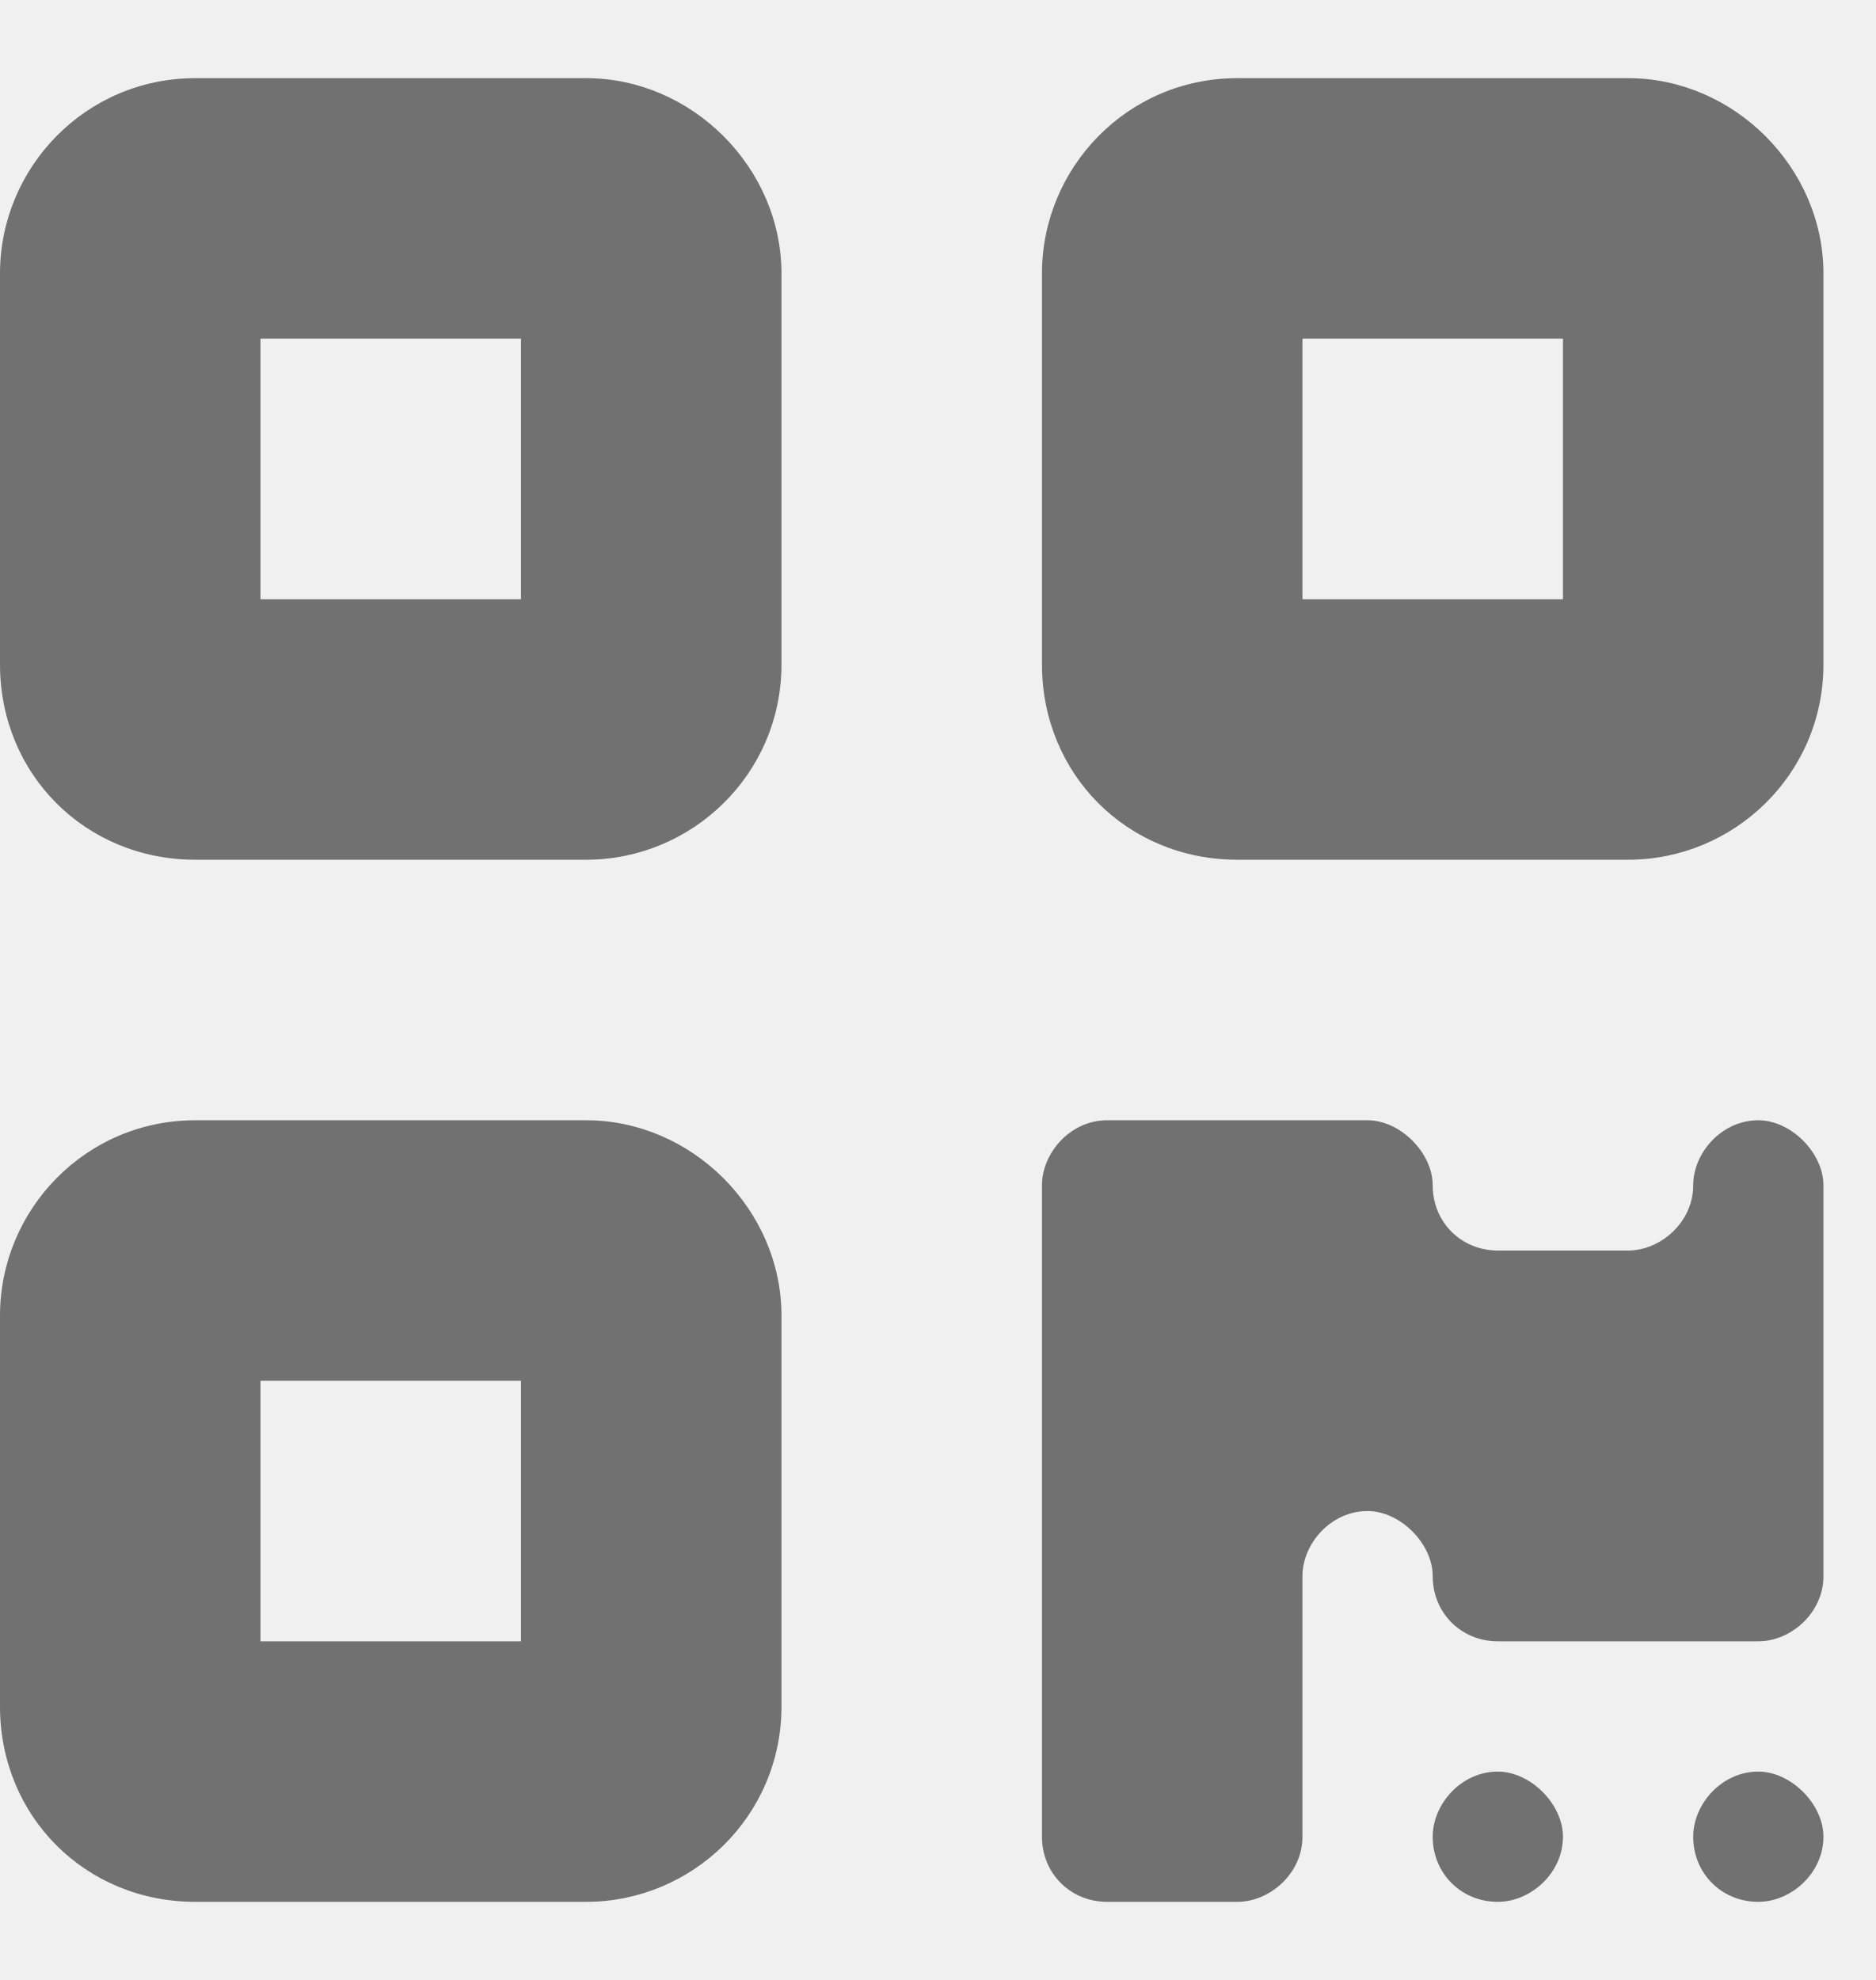
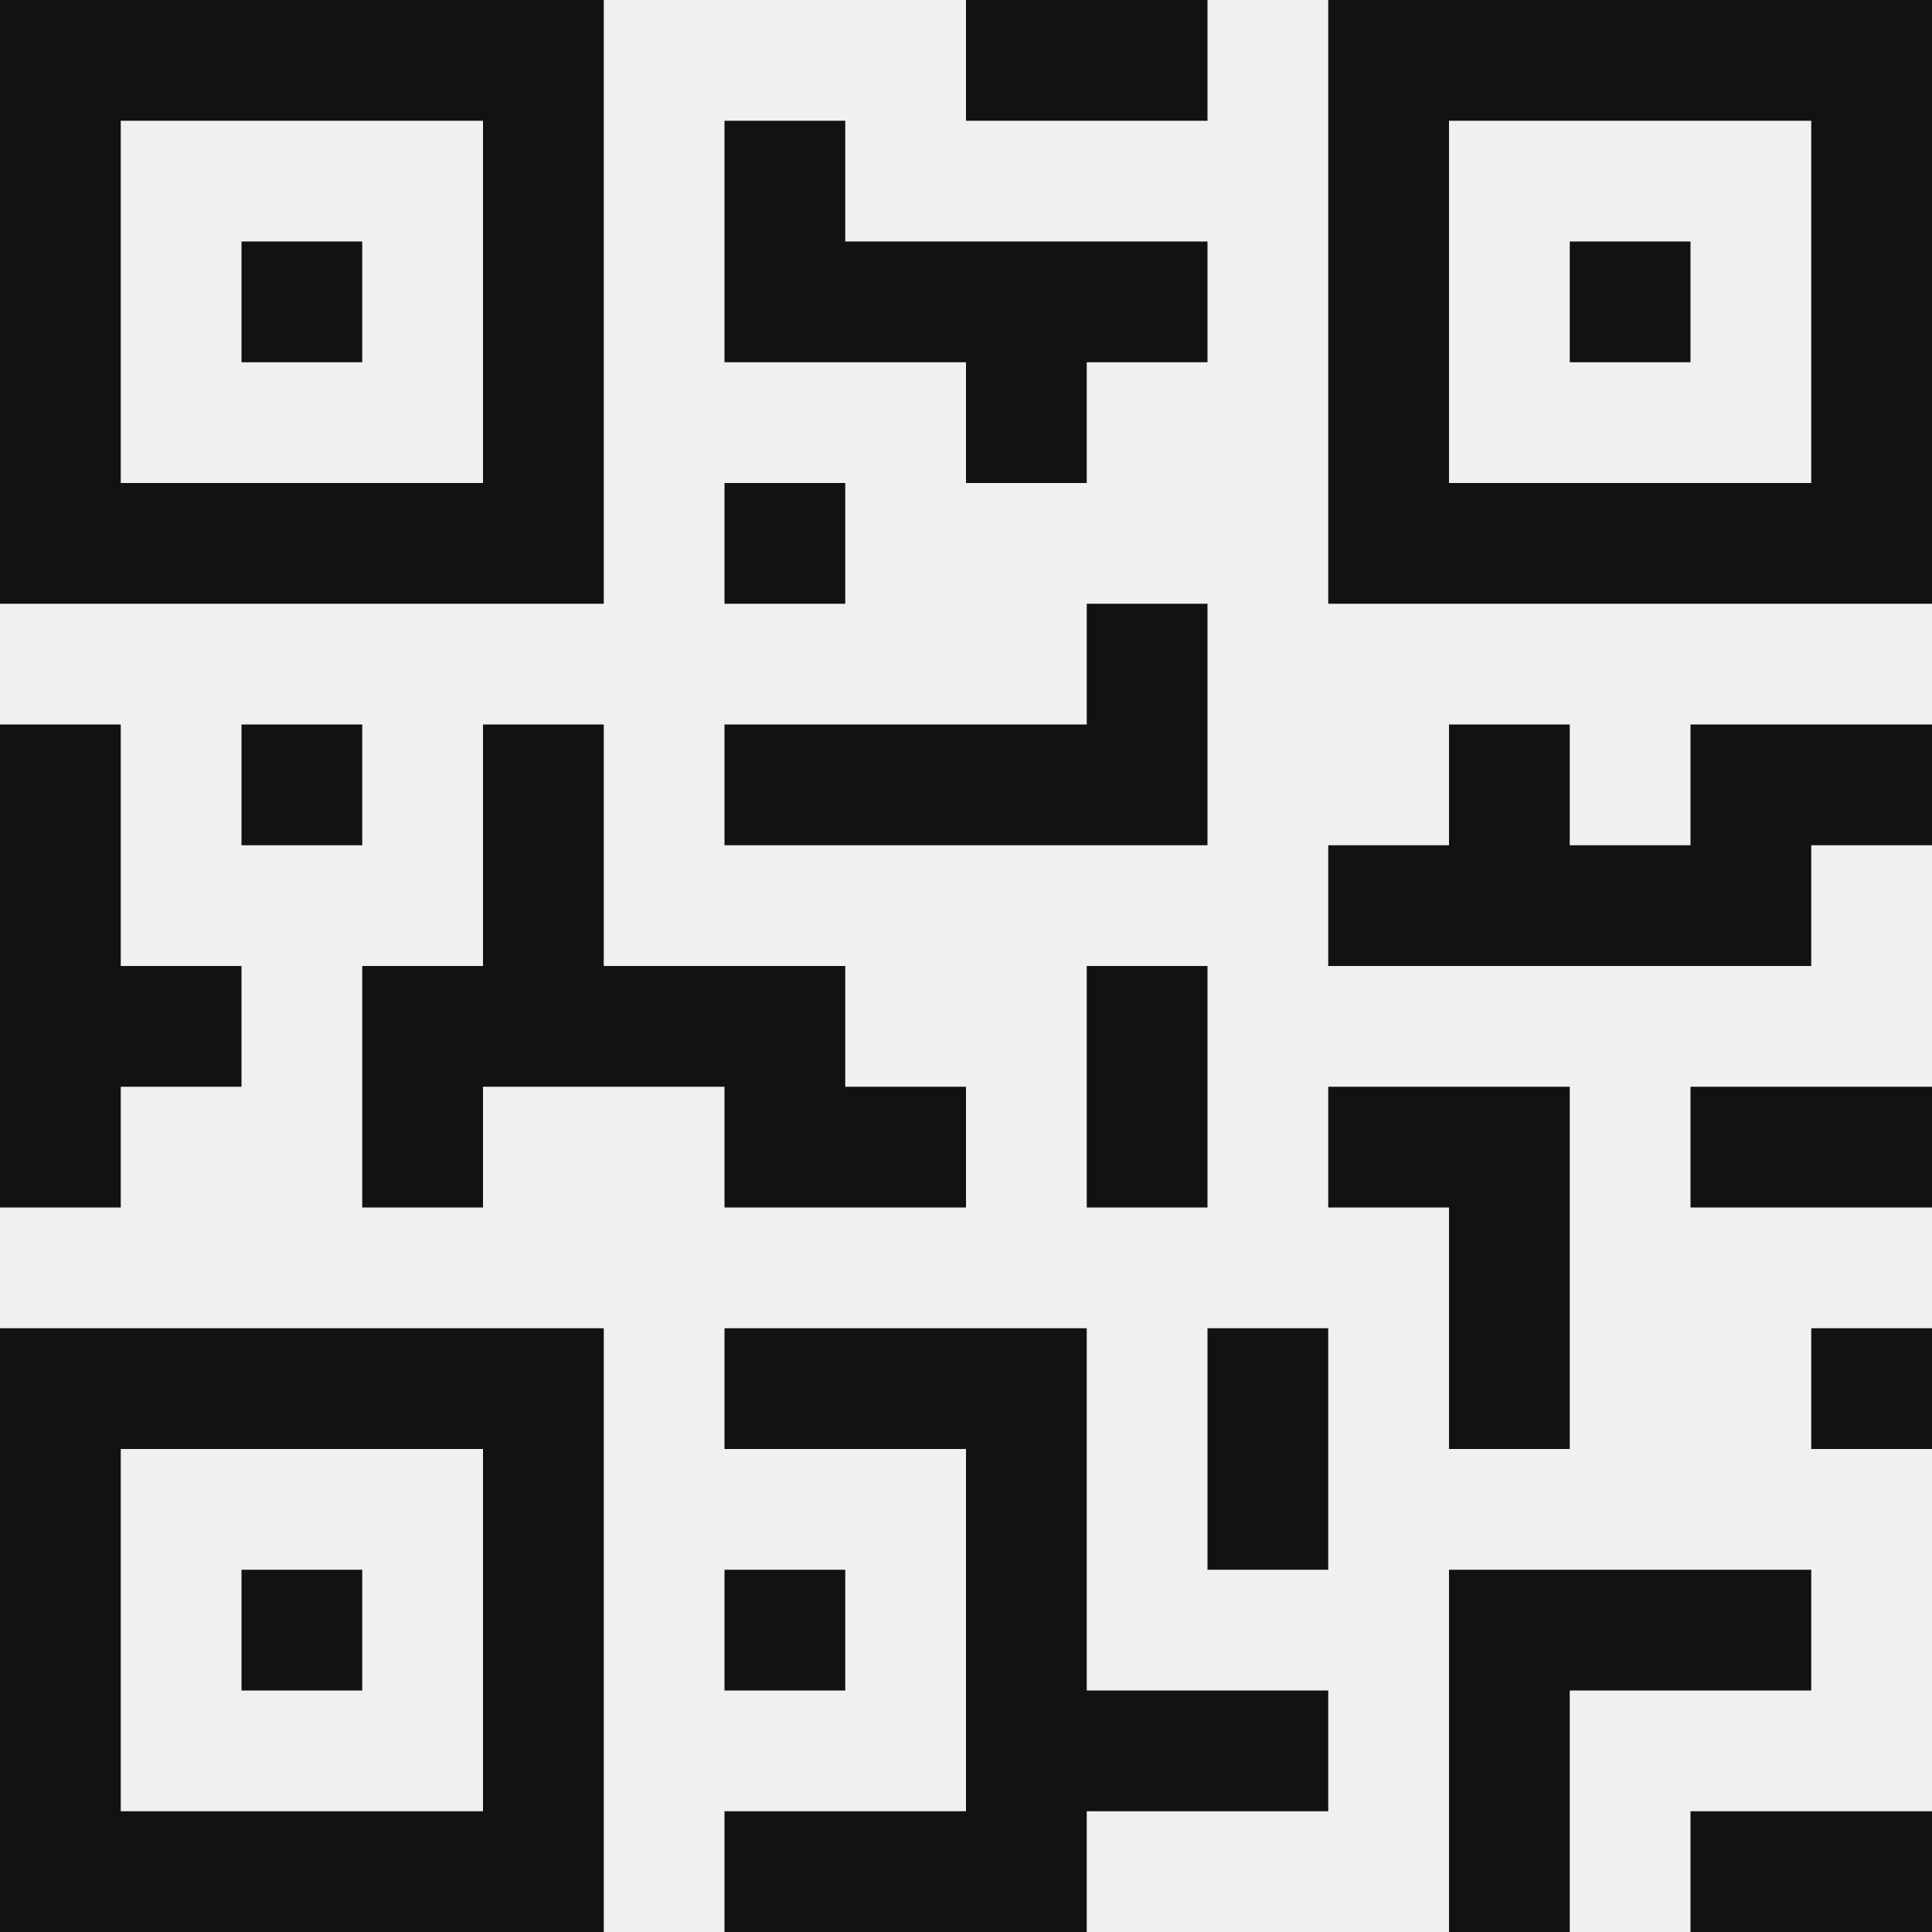
- <svg xmlns="http://www.w3.org/2000/svg" width="18" height="19" viewBox="0 0 18 19" fill="none">
-   <path d="M0 2.625C0 1.609 0.82 0.75 1.875 0.75H5.625C6.641 0.75 7.5 1.609 7.5 2.625V6.375C7.5 7.43 6.641 8.25 5.625 8.25H1.875C0.82 8.25 0 7.43 0 6.375V2.625ZM2.5 3.25V5.75H5V3.25H2.5ZM0 12.625C0 11.609 0.82 10.75 1.875 10.75H5.625C6.641 10.75 7.5 11.609 7.5 12.625V16.375C7.5 17.43 6.641 18.25 5.625 18.25H1.875C0.82 18.25 0 17.43 0 16.375V12.625ZM2.5 13.25V15.75H5V13.25H2.5ZM11.875 0.75H15.625C16.641 0.75 17.5 1.609 17.5 2.625V6.375C17.5 7.43 16.641 8.25 15.625 8.25H11.875C10.82 8.25 10 7.43 10 6.375V2.625C10 1.609 10.82 0.75 11.875 0.75ZM15 3.25H12.5V5.75H15V3.25ZM10 11.375C10 11.062 10.273 10.75 10.625 10.75H13.125C13.438 10.75 13.75 11.062 13.75 11.375C13.75 11.727 14.023 12 14.375 12H15.625C15.938 12 16.25 11.727 16.25 11.375C16.25 11.062 16.523 10.75 16.875 10.75C17.188 10.75 17.5 11.062 17.5 11.375V15.125C17.5 15.477 17.188 15.75 16.875 15.75H14.375C14.023 15.75 13.75 15.477 13.75 15.125C13.75 14.812 13.438 14.5 13.125 14.5C12.773 14.5 12.5 14.812 12.5 15.125V17.625C12.5 17.977 12.188 18.25 11.875 18.25H10.625C10.273 18.25 10 17.977 10 17.625V11.375ZM14.375 18.25C14.023 18.25 13.75 17.977 13.75 17.625C13.75 17.312 14.023 17 14.375 17C14.688 17 15 17.312 15 17.625C15 17.977 14.688 18.25 14.375 18.25ZM16.875 18.25C16.523 18.25 16.25 17.977 16.25 17.625C16.25 17.312 16.523 17 16.875 17C17.188 17 17.5 17.312 17.5 17.625C17.5 17.977 17.188 18.25 16.875 18.25Z" fill="#717171" />
+ <svg xmlns="http://www.w3.org/2000/svg" width="24" height="24" viewBox="0 0 24 24" fill="none">
+   <g clip-path="url(#clip0_294_518)">
+     <path d="M7.5 0H0V7.5H7.5V0ZM6 6H1.5V1.5H6V6Z" fill="#121212" />
+     <path d="M3 3H4.5V4.5H3V3ZM16.5 0V7.5H24V0H16.5ZM22.5 6H18V1.5H22.5V6Z" fill="#121212" />
+     <path d="M19.5 3H21V4.5H19.5V3ZM0 24H7.5V16.5H0V24ZM1.5 18H6V22.5H1.5V18Z" fill="#121212" />
+     <path d="M3 19.5H4.5V21H3V19.5ZM12 0H15V1.5H12V0ZM12 6H13.5V4.5H15V3H10.5V1.5H9V4.5H12V6ZM9 6H10.5V7.5H9V6ZM15 7.5H13.5V9H9V10.5H15V7.5ZM1.5 13.5H3V12H1.5V9H0V15H1.5V13.5ZM3 9H4.5V10.5H3V9Z" fill="#121212" />
+     <path d="M9 15H12V13.5H10.5V12H7.5V9H6V12H4.5V15H6V13.5H9V15ZM13.5 12H15V15H13.5V12ZM13.5 16.5H9V18H12V22.5H9V24H13.5V22.5H16.5V21H13.5V16.5Z" fill="#121212" />
+     <path d="M9 19.5H10.5V21H9V19.5ZM15 16.5H16.5V19.5H15V16.5ZM22.5 19.5H18V24H19.5V21H22.5V19.5Z" fill="#121212" />
+     <path d="M21 22.5H24V24H21V22.5ZM22.5 16.5H24V18H22.5V16.5ZM18 18H19.5V13.5H16.5V15H18V18ZM21 10.5H19.5V9H18V10.5H16.5V12H22.5V10.5H24V9H21V10.5ZM21 13.5H24V15H21V13.5Z" fill="#121212" />
+   </g>
+   <defs>
+     <clipPath id="clip0_294_518">
+       <rect width="24" height="24" fill="white" />
+     </clipPath>
+   </defs>
</svg>
